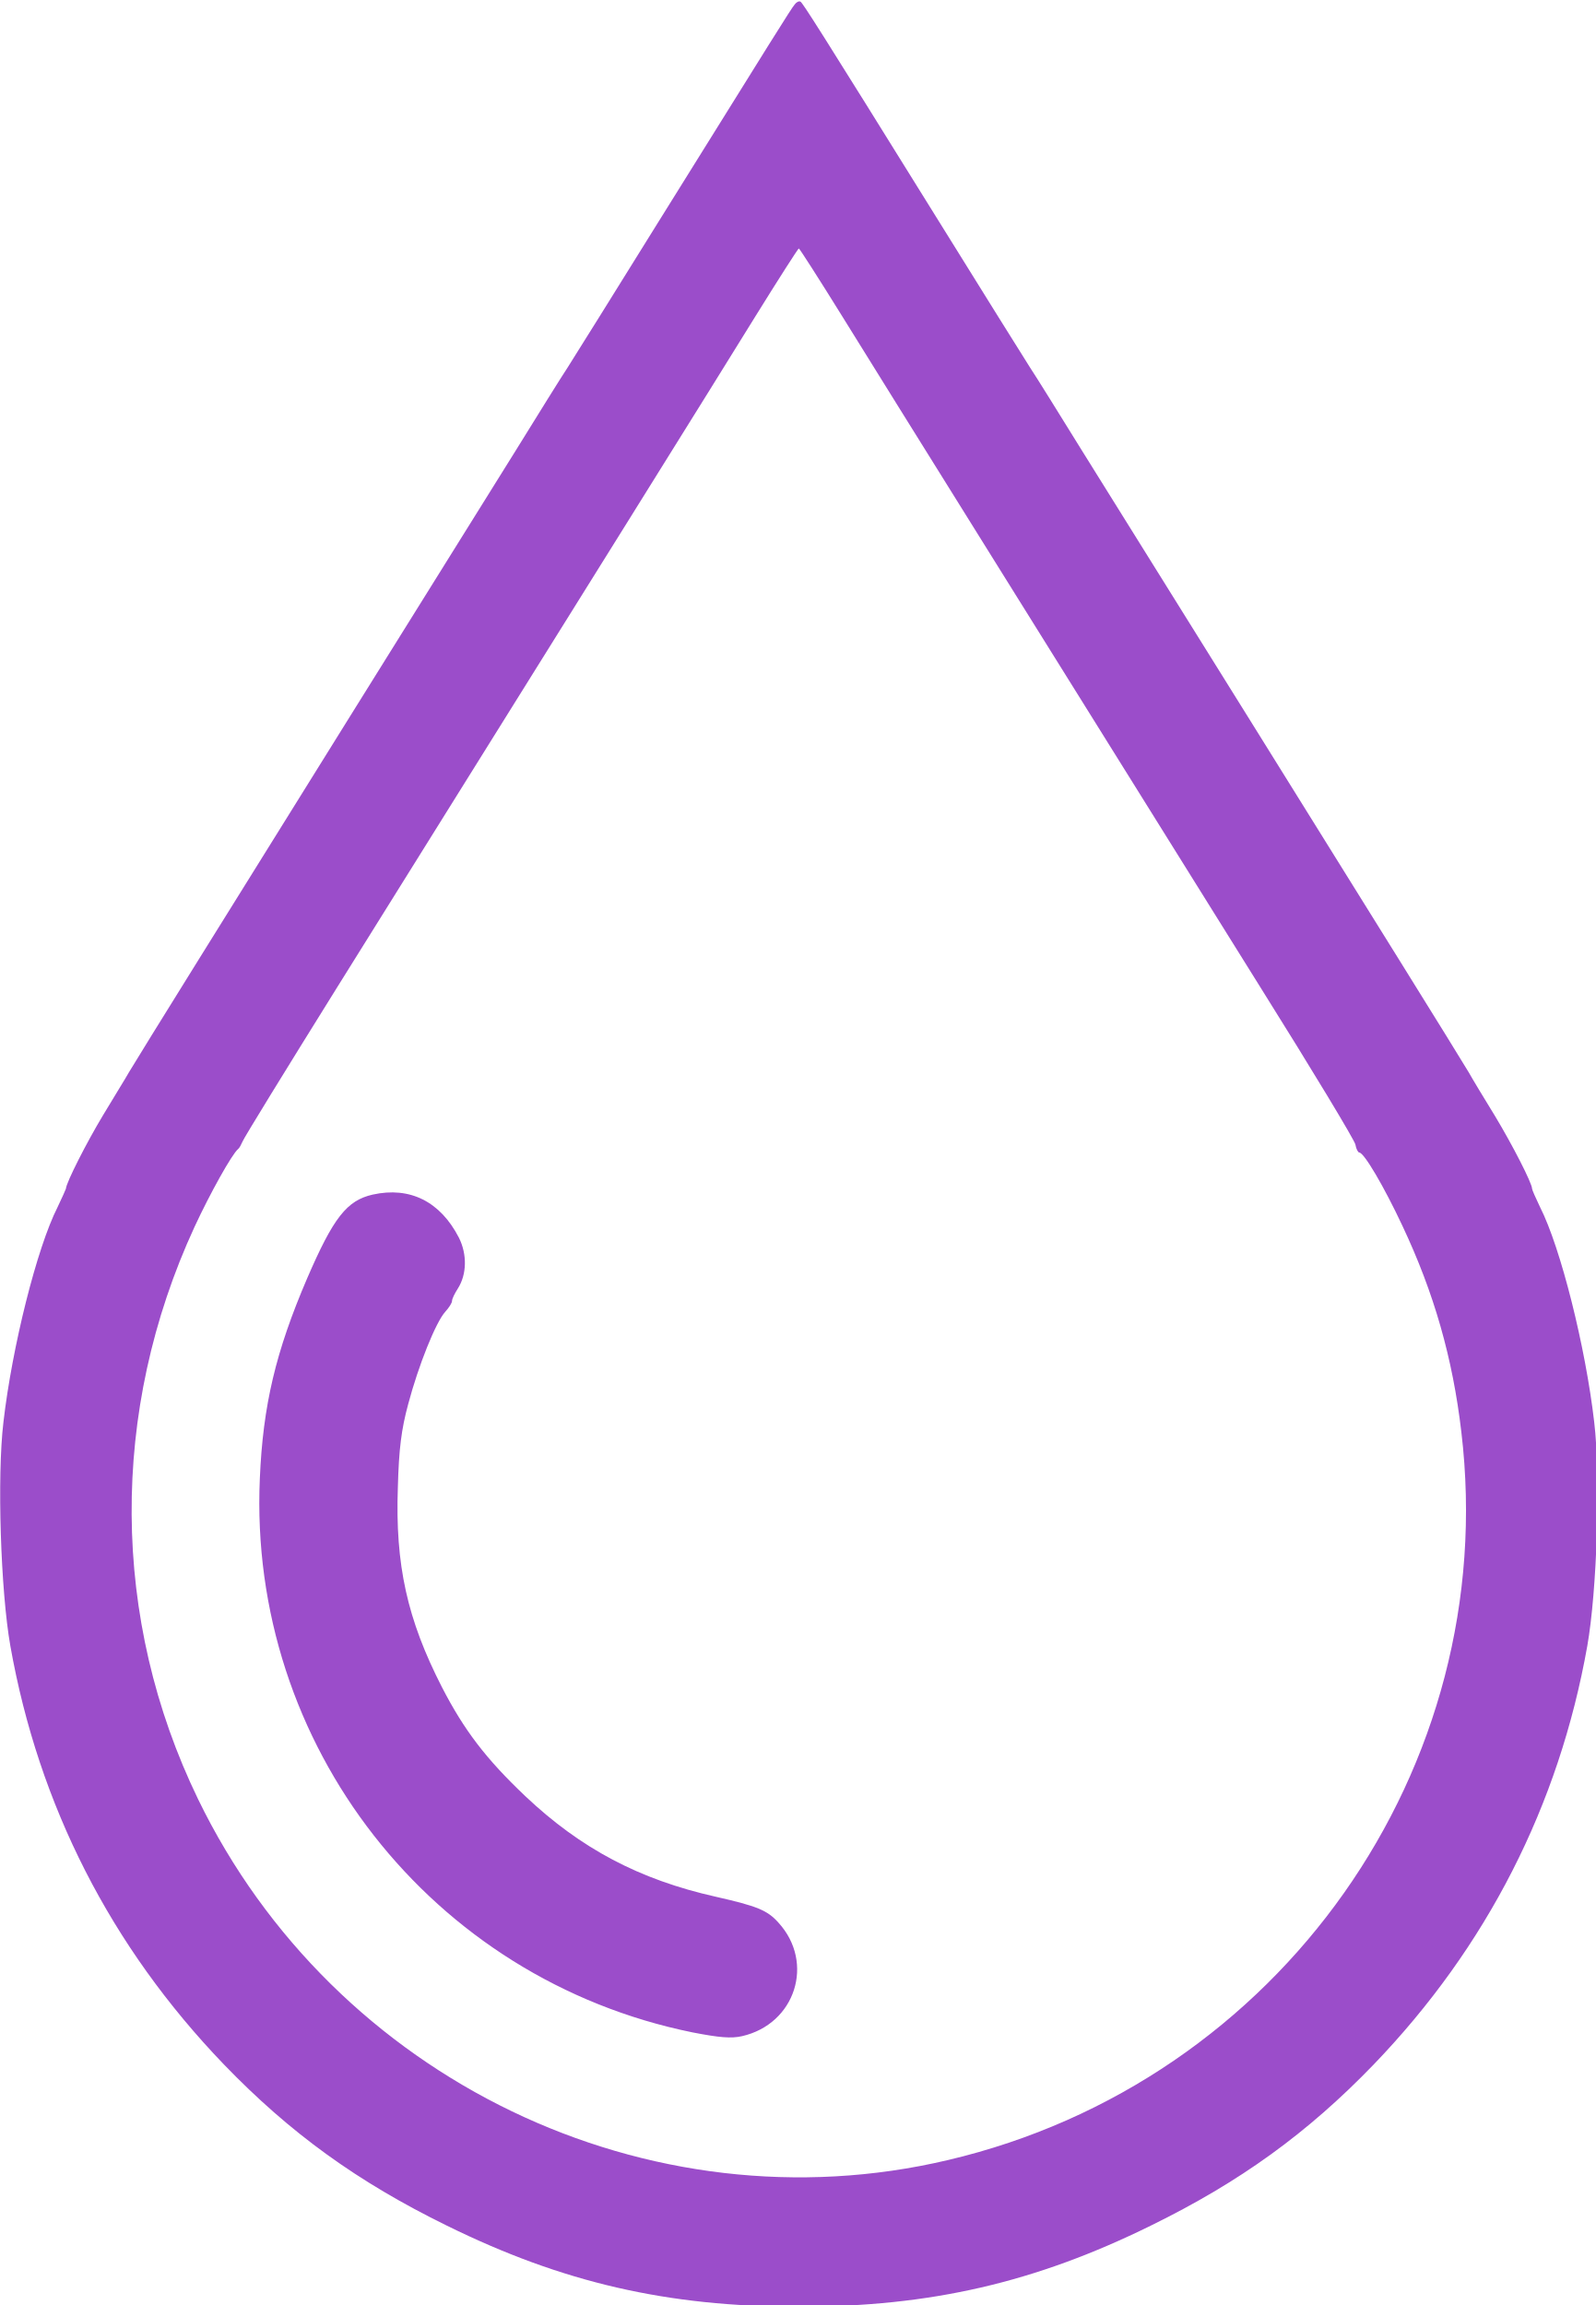
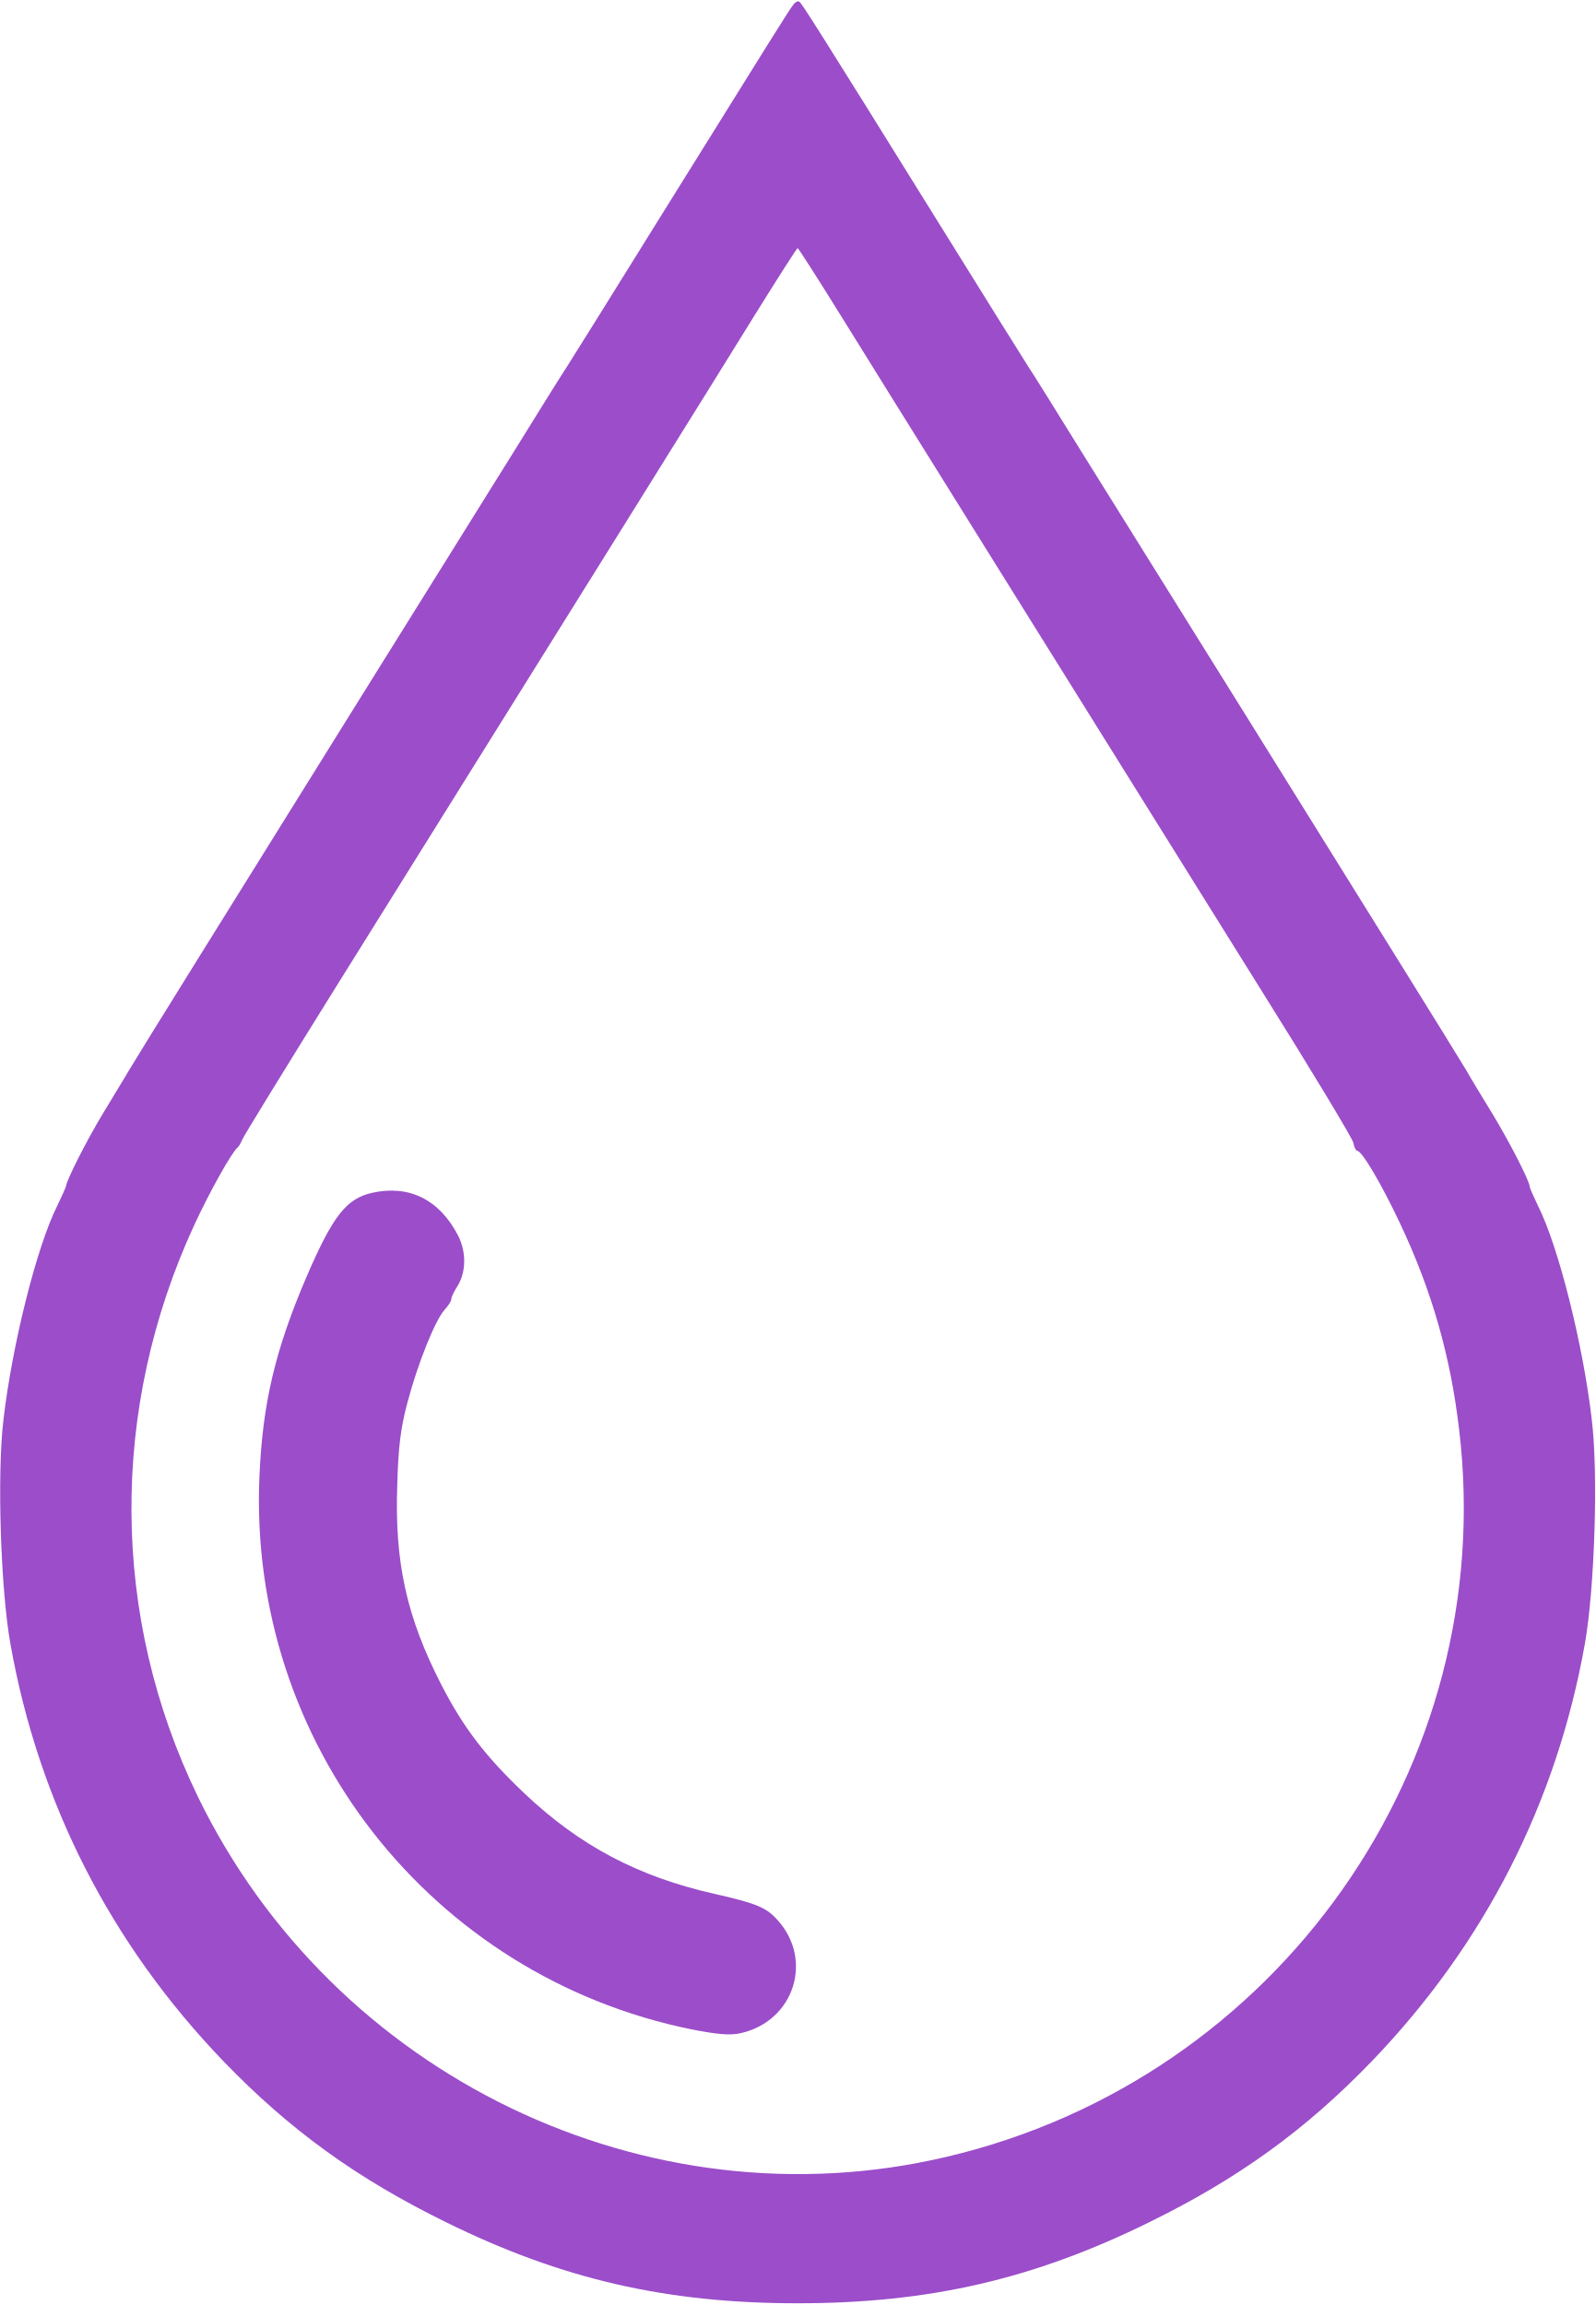
- <svg xmlns="http://www.w3.org/2000/svg" viewbox="0 0 463 669">
-   <style>
-     path {
-       fill: #9b4dca;
-     }
-   </style>
-   <g transform="translate(0,334.5) scale(0.05,-0.05)">
-     <path d="M2303 6677c-11-13-58-89-393-627-128-206-247-397-265-425-18-27-85-135-150-240-65-104-281-451-480-770-358-575-604-970-641-1032-10-18-45-74-76-126-47-78-106-194-107-212-1-3-11-26-24-53-60-118-132-406-157-623-19-158-8-491 20-649 82-462 291-872 619-1213 192-199 387-340 646-467 335-165 638-235 1020-235 382 0 685 70 1020 235 259 127 454 268 646 467 328 341 537 751 619 1213 28 158 39 491 20 649-25 217-97 505-157 623-13 27-23 50-23 53 0 16-57 127-107 210-32 52-67 110-77 128-37 62-283 457-641 1032-199 319-415 666-480 770-65 105-132 213-150 240-18 28-137 219-265 425-354 570-393 630-400 635-4 3-12-1-17-8zm138-904c118-191 654-1050 1214-1948 148-236 271-440 273-452 2-13 8-23 11-23 14 0 72-99 125-212 92-195 146-384 171-598 116-974-526-1884-1488-2110-868-205-1779 234-2173 1046-253 522-257 1124-10 1659 45 97 108 210 126 225 4 3 9 13 13 22 3 9 126 209 273 445 734 1176 1102 1766 1213 1946 67 108 124 197 126 197 2 0 59-89 126-197zM1080 3228c-75-17-114-67-190-243-91-212-128-368-137-580-34-772 497-1451 1254-1605 77-15 112-18 143-11 155 35 212 213 106 329-32 36-62 48-181 75-223 50-392 140-552 291-115 109-178 192-242 316-101 197-136 355-128 580 3 111 10 167 30 241 30 113 80 237 107 267 11 12 20 26 20 32 0 6 8 22 17 36 26 41 27 99 3 147-54 105-142 149-250 125z" />
+ <svg xmlns="http://www.w3.org/2000/svg" width="463" height="669" viewbox="0 0 463 669">
+   <g transform="translate(0,669) scale(0.1,-0.1)">
+     <path fill="#9b4dca" d="M2303 6677c-11-13-58-89-393-627-128-206-247-397-265-425-18-27-85-135-150-240-65-104-281-451-480-770-358-575-604-970-641-1032-10-18-45-74-76-126-47-78-106-194-107-212-1-3-11-26-24-53-60-118-132-406-157-623-19-158-8-491 20-649 82-462 291-872 619-1213 192-199 387-340 646-467 335-165 638-235 1020-235 382 0 685 70 1020 235 259 127 454 268 646 467 328 341 537 751 619 1213 28 158 39 491 20 649-25 217-97 505-157 623-13 27-23 50-23 53 0 16-57 127-107 210-32 52-67 110-77 128-37 62-283 457-641 1032-199 319-415 666-480 770-65 105-132 213-150 240-18 28-137 219-265 425-354 570-393 630-400 635-4 3-12-1-17-8zm138-904c118-191 654-1050 1214-1948 148-236 271-440 273-452 2-13 8-23 11-23 14 0 72-99 125-212 92-195 146-384 171-598 116-974-526-1884-1488-2110-868-205-1779 234-2173 1046-253 522-257 1124-10 1659 45 97 108 210 126 225 4 3 9 13 13 22 3 9 126 209 273 445 734 1176 1102 1766 1213 1946 67 108 124 197 126 197 2 0 59-89 126-197zM1080 3228c-75-17-114-67-190-243-91-212-128-368-137-580-34-772 497-1451 1254-1605 77-15 112-18 143-11 155 35 212 213 106 329-32 36-62 48-181 75-223 50-392 140-552 291-115 109-178 192-242 316-101 197-136 355-128 580 3 111 10 167 30 241 30 113 80 237 107 267 11 12 20 26 20 32 0 6 8 22 17 36 26 41 27 99 3 147-54 105-142 149-250 125z" />
  </g>
</svg>
